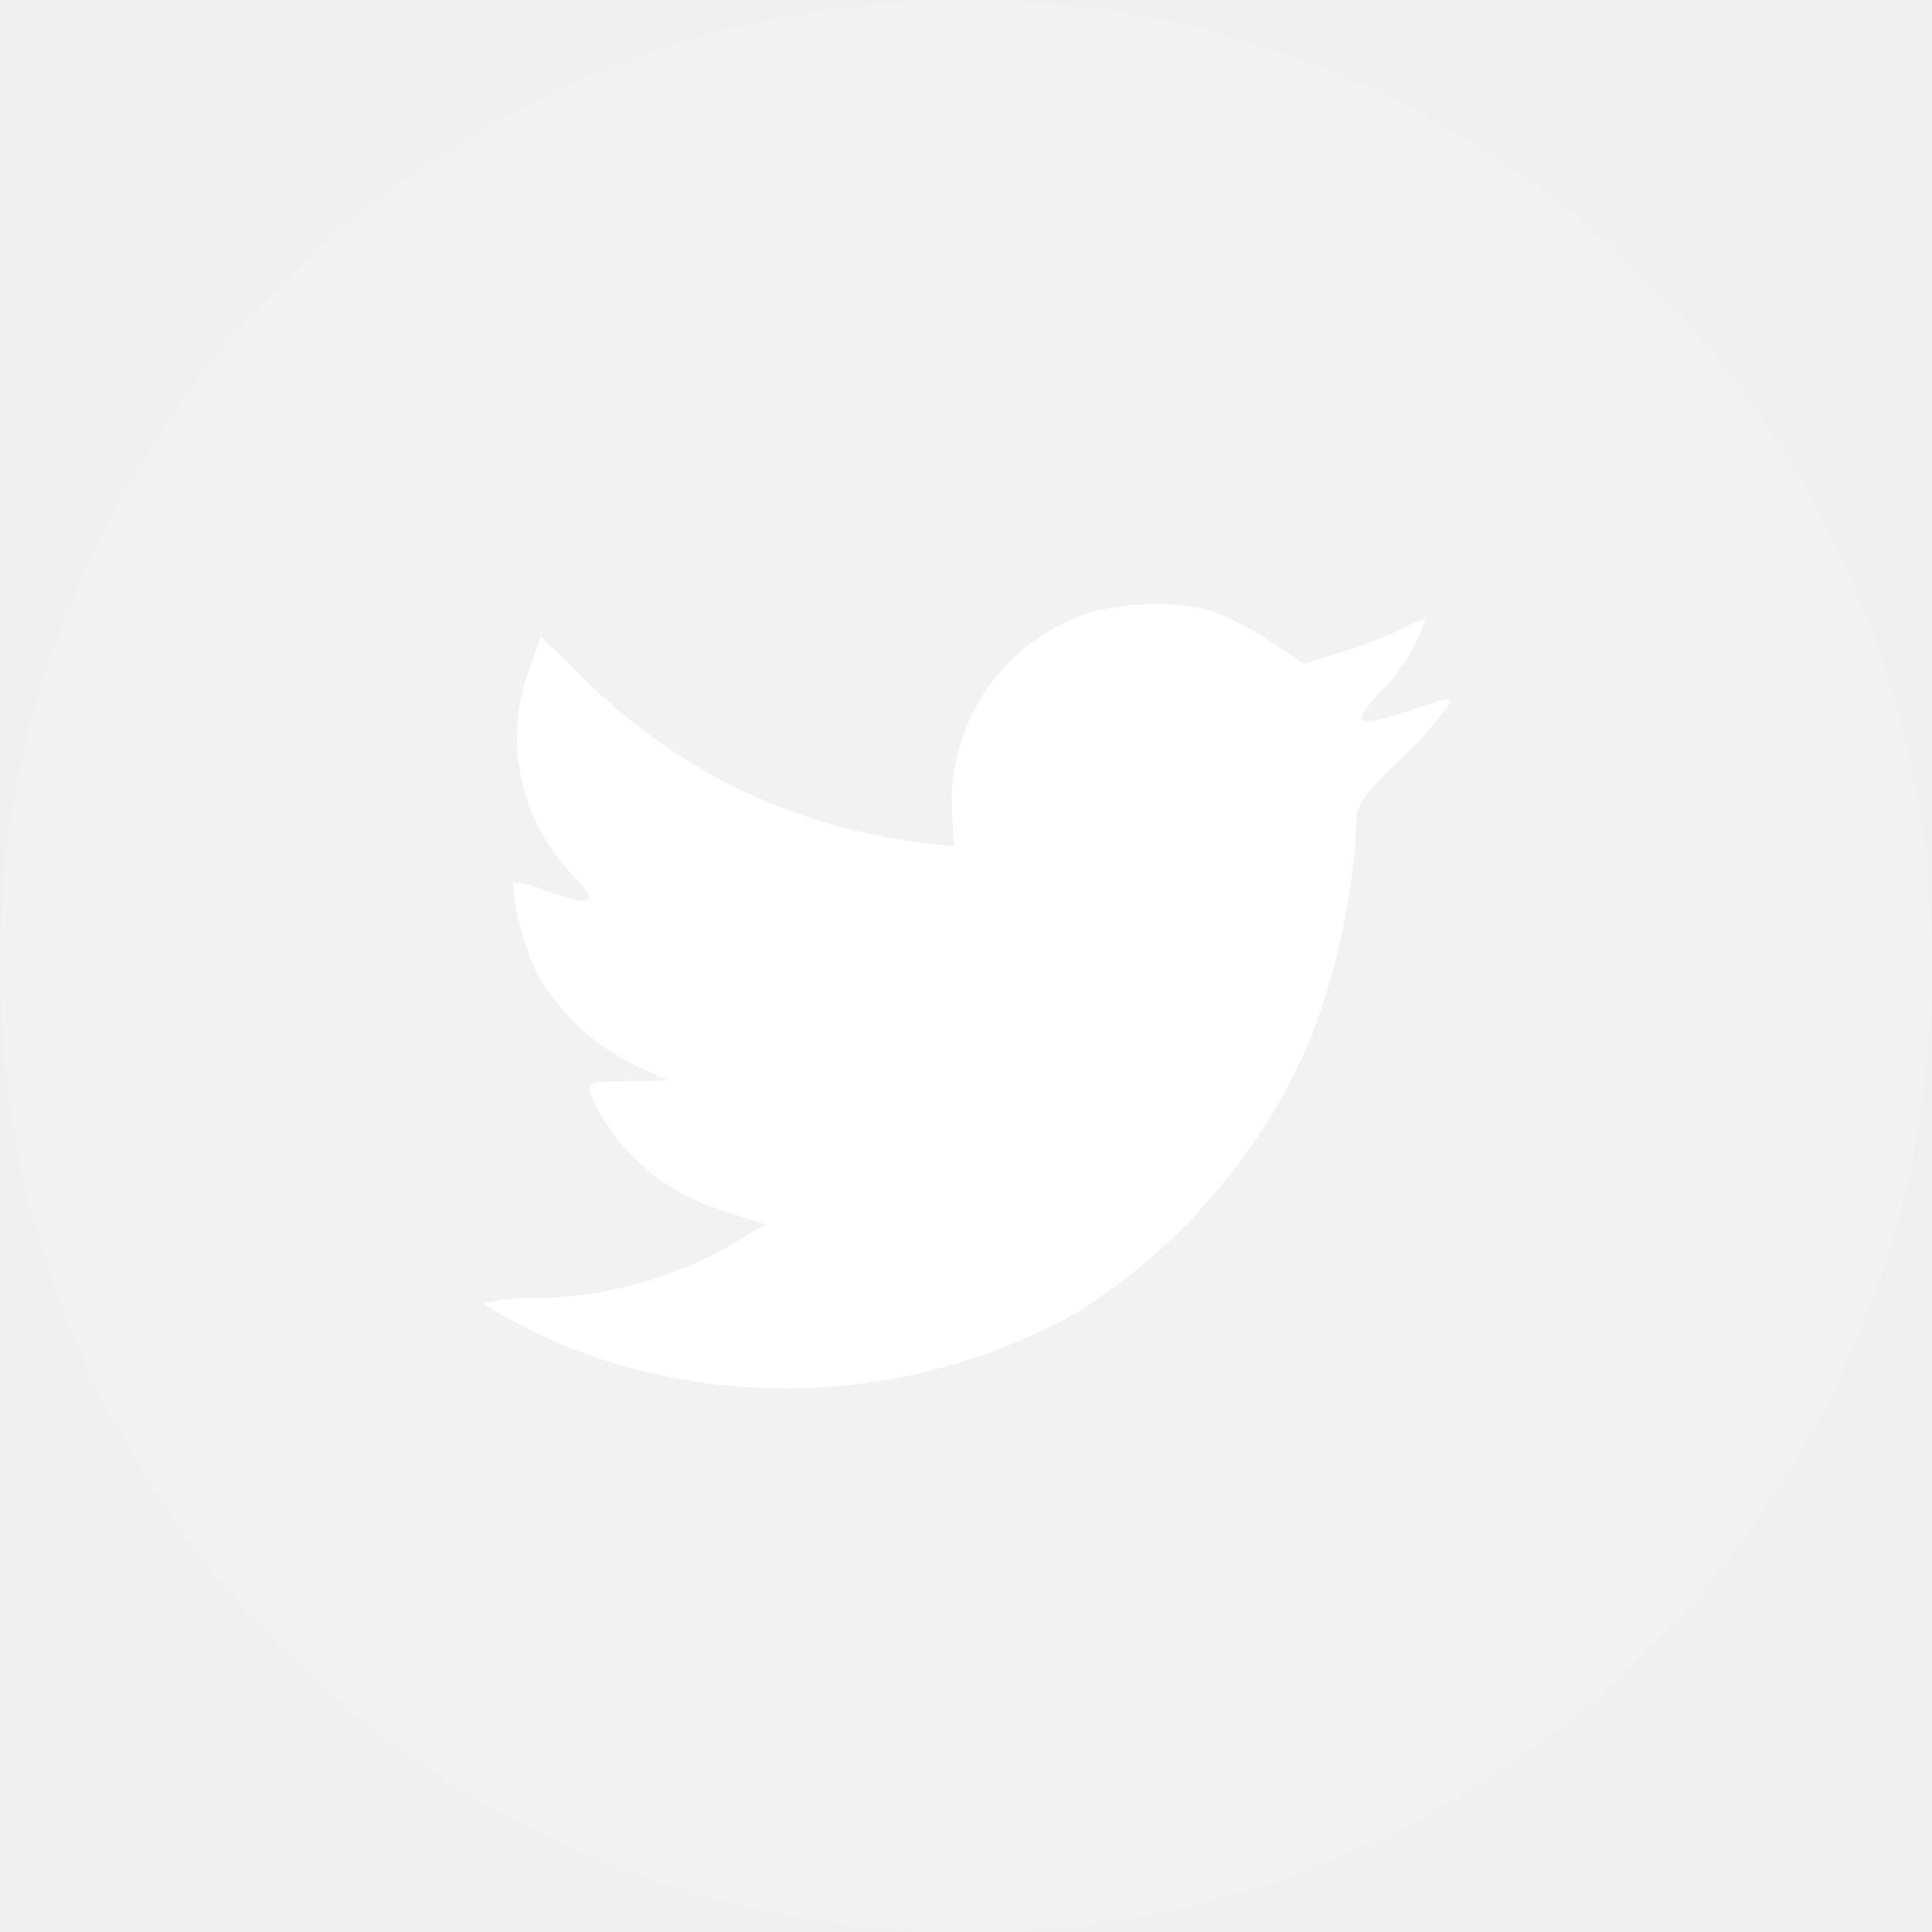
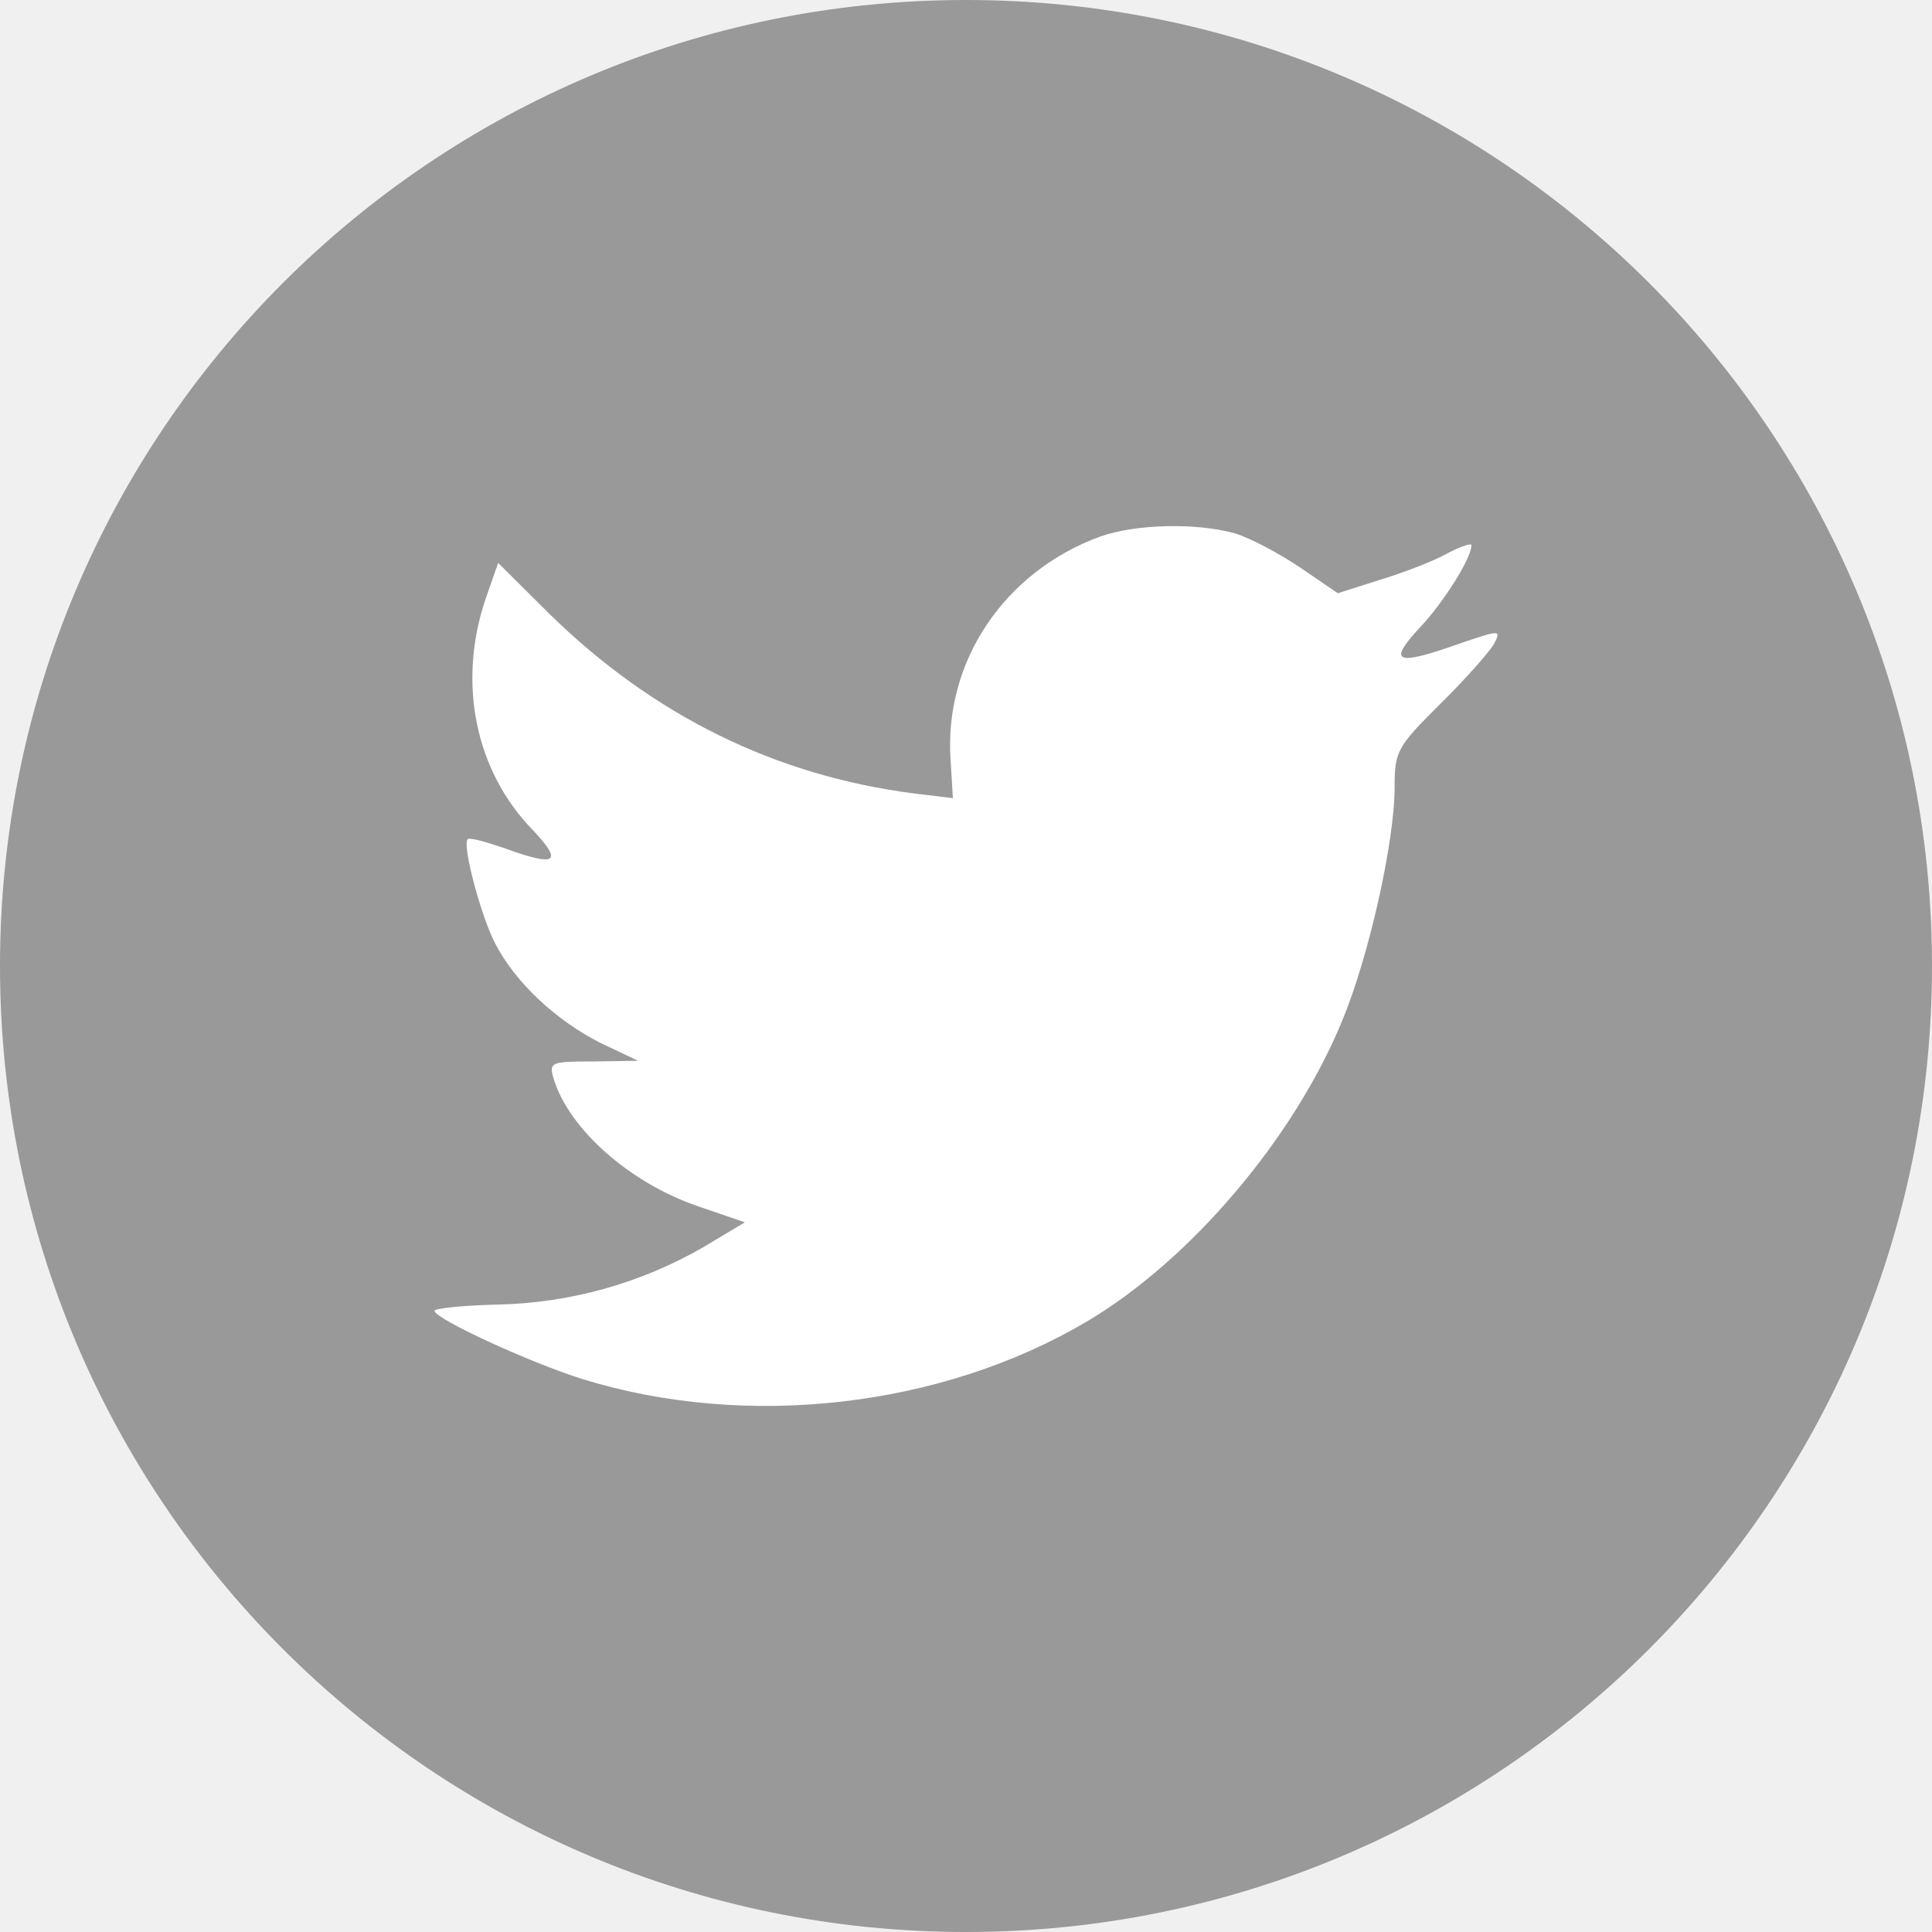
- <svg xmlns="http://www.w3.org/2000/svg" width="40" height="40" viewBox="0 0 40 40">
-   <g id="Group_7" data-name="Group 7" transform="translate(-232 -7661.09)">
-     <circle id="BG" cx="20" cy="20" r="20" transform="translate(232 7661.09)" fill="#fff" opacity="0.102" />
-     <path id="Path" d="M251.711,7677.913l.043.7-.723-.086a11.825,11.825,0,0,1-6.878-3.328l-.954-.932-.246.688a4.091,4.091,0,0,0,.9,4.246c.578.6.448.688-.549.33a1.73,1.73,0,0,0-.679-.158,5.067,5.067,0,0,0,.52,1.922,4.638,4.638,0,0,0,1.98,1.836l.708.33-.838.015c-.809,0-.838.014-.752.315a4.344,4.344,0,0,0,2.7,2.352l.9.3-.78.459a8.247,8.247,0,0,1-3.873,1.062,4.3,4.3,0,0,0-1.185.115,11.069,11.069,0,0,0,2.789,1.262,12.387,12.387,0,0,0,9.48-1.062,12.529,12.529,0,0,0,4.812-5.565,14.587,14.587,0,0,0,.983-4.3c0-.66.044-.747.853-1.535a9.468,9.468,0,0,0,1.011-1.1c.144-.272.13-.272-.607-.028-1.229.431-1.4.373-.8-.273a4.158,4.158,0,0,0,.983-1.535c0-.043-.217.029-.462.157a8.078,8.078,0,0,1-1.272.488l-.781.244-.708-.473a5.849,5.849,0,0,0-1.229-.631,5.019,5.019,0,0,0-2.529.057A4.107,4.107,0,0,0,251.711,7677.913Z" fill="#fff" />
+ <svg xmlns="http://www.w3.org/2000/svg" id="SvgjsSvg1288" width="288" height="288" version="1.1">
+   <defs id="SvgjsDefs1289" />
+   <g id="SvgjsG1290">
+     <svg viewBox="0 0 32 32" width="288" height="288">
+       <path fill="#999999" d="M16 0C7.163 0 0 7.163 0 16c0 8.836 7.163 16 16 16s16-7.164 16-16c0-8.837-7.163-16-16-16z" class="color999 svgShape" />
+       <path fill="#ffffff" d="M18.226 8.886c-1.59.579-2.595 2.071-2.481 3.704l.038.63-.636-.077c-2.315-.296-4.338-1.299-6.056-2.984l-.84-.836-.215.617c-.458 1.376-.165 2.83.789 3.808.509.54.394.617-.483.296-.305-.103-.573-.18-.598-.141-.089.09.216 1.26.458 1.724.331.644 1.005 1.273 1.743 1.647l.624.296-.739.011c-.712 0-.738.013-.661.284.254.836 1.259 1.724 2.379 2.11l.789.27-.687.412a7.122 7.122 0 0 1-3.41.951c-.573.013-1.044.064-1.044.103 0 .128 1.553.848 2.455 1.132 2.71.836 5.929.475 8.346-.952 1.718-1.016 3.435-3.036 4.237-4.992.433-1.041.865-2.945.865-3.858 0-.592.038-.669.75-1.376.42-.412.814-.862.891-.99.128-.245.114-.245-.534-.026-1.081.386-1.234.335-.699-.244.394-.412.865-1.158.865-1.376 0-.038-.191.026-.407.141-.229.129-.738.322-1.12.437l-.687.219-.623-.426c-.344-.231-.826-.489-1.081-.566-.65-.18-1.642-.154-2.228.052z" class="colorFFF svgShape" />
+     </svg>
  </g>
</svg>
